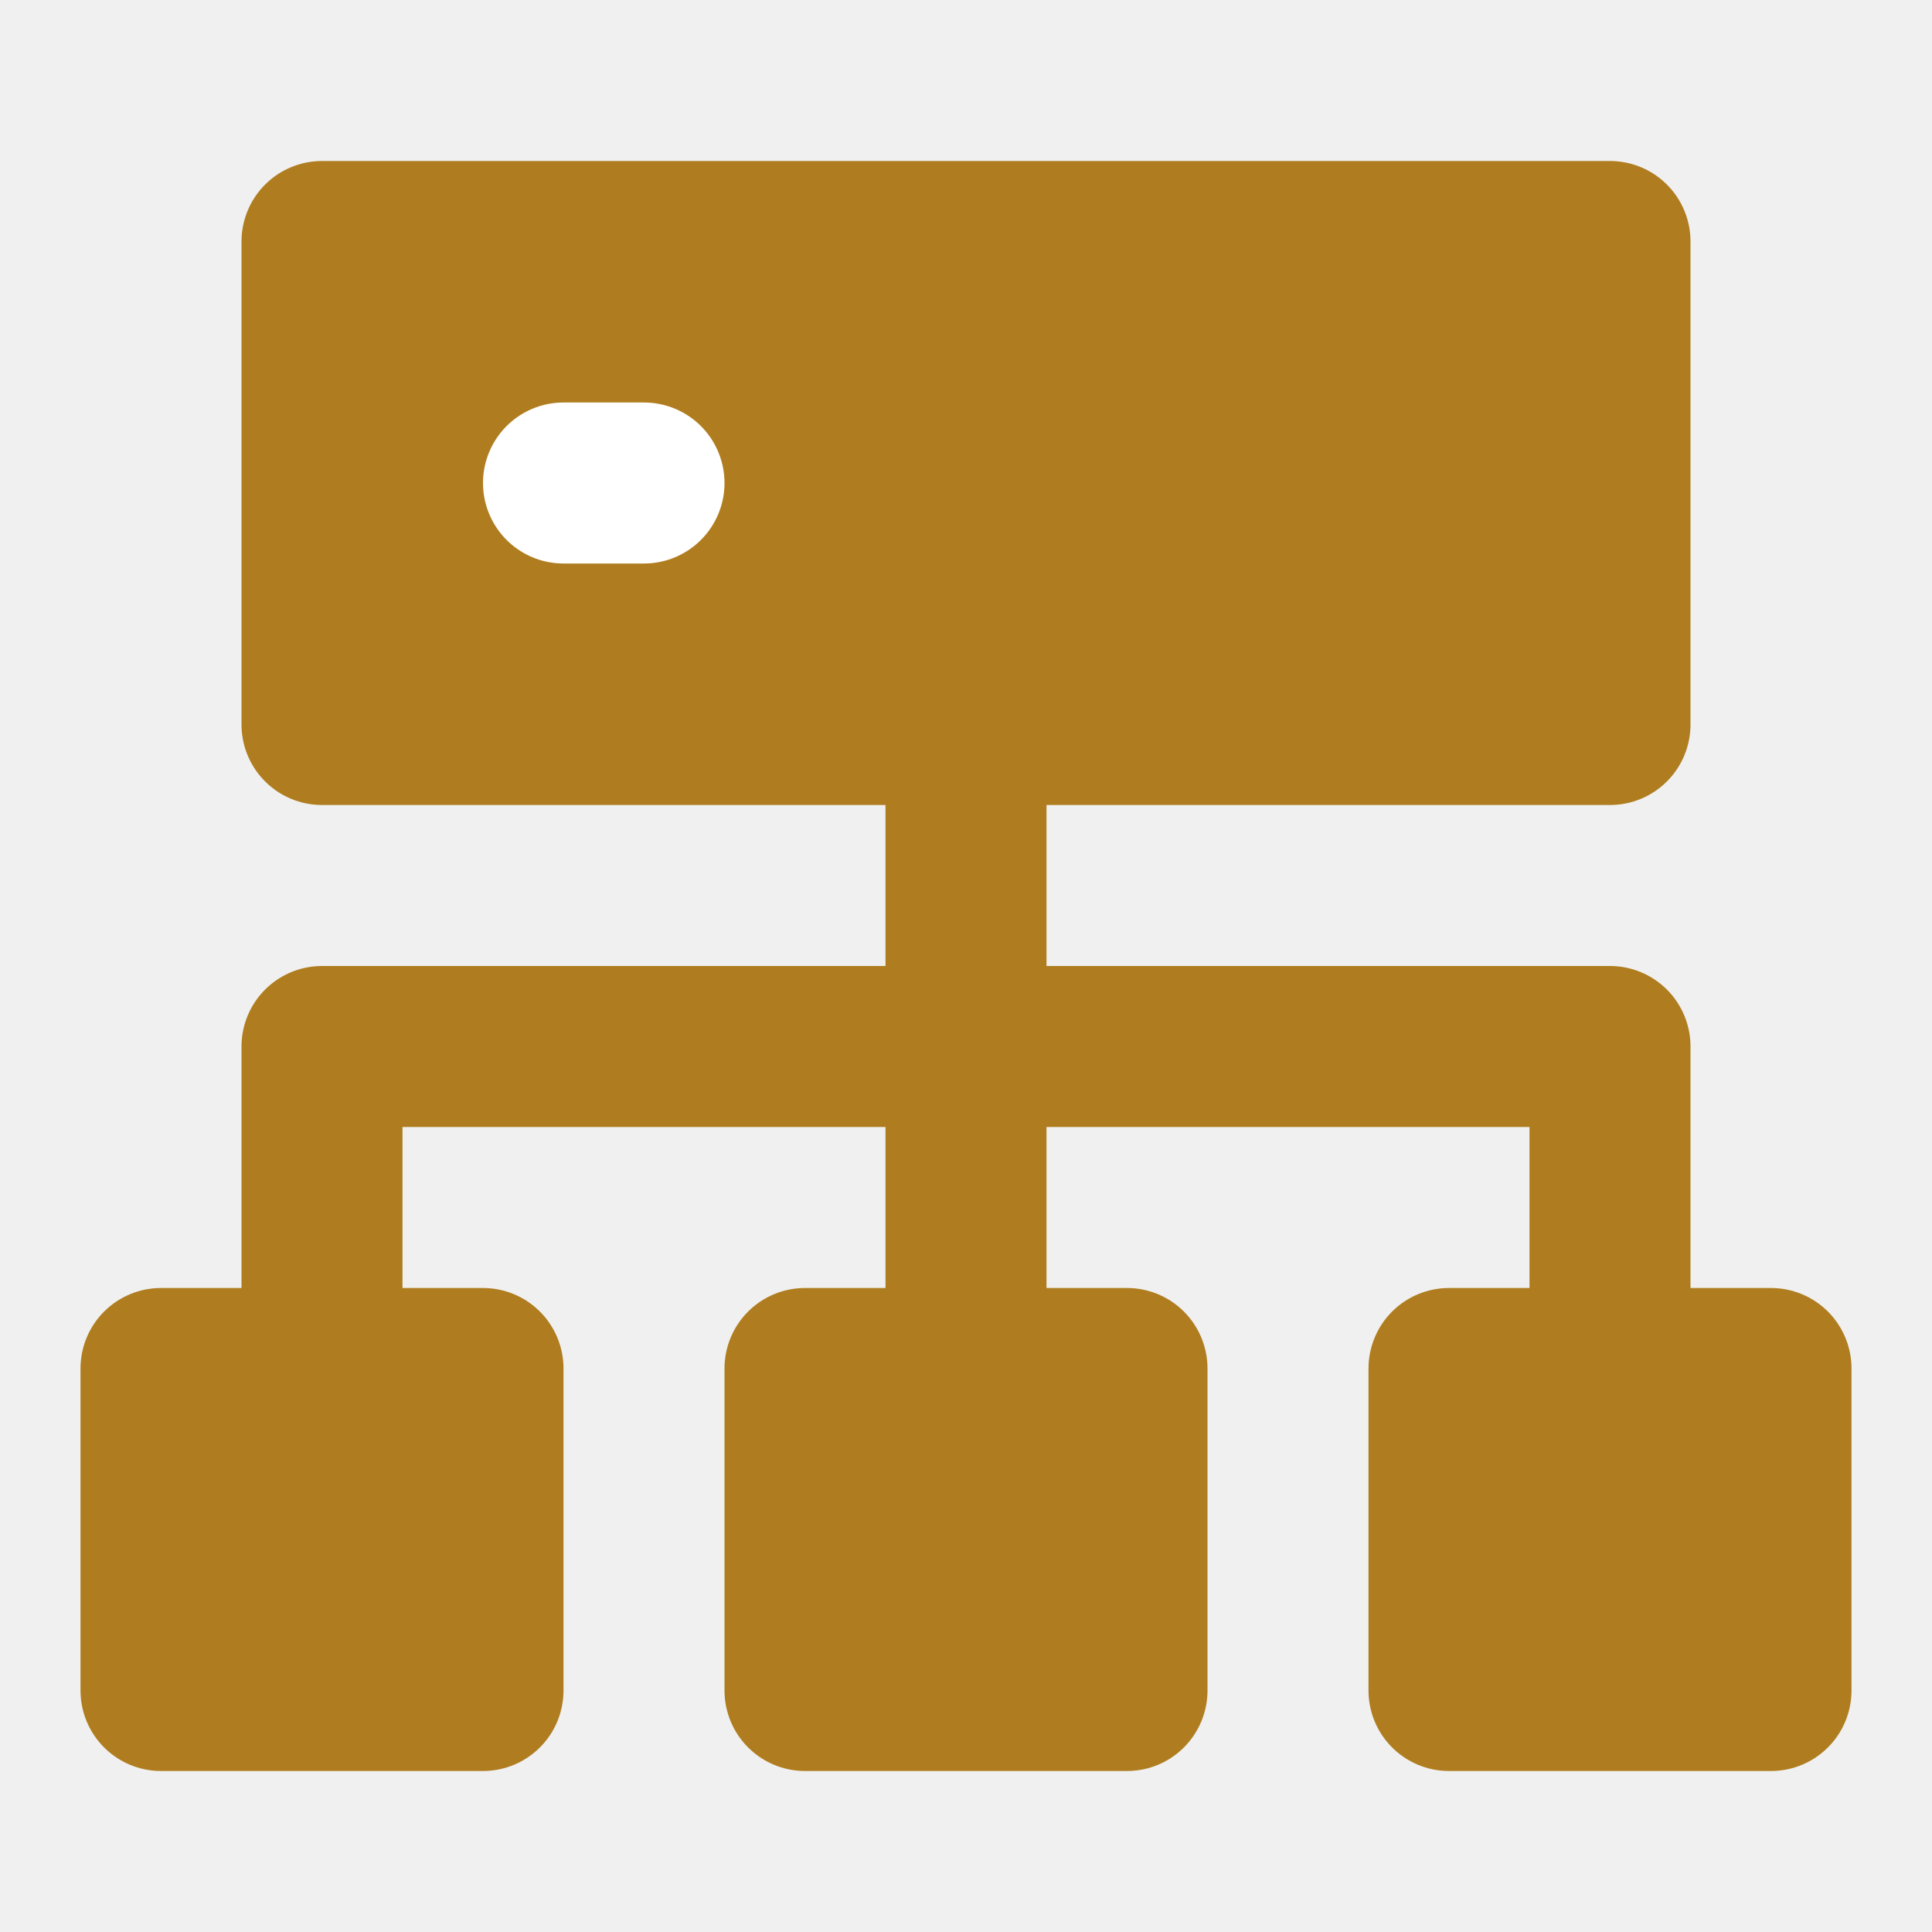
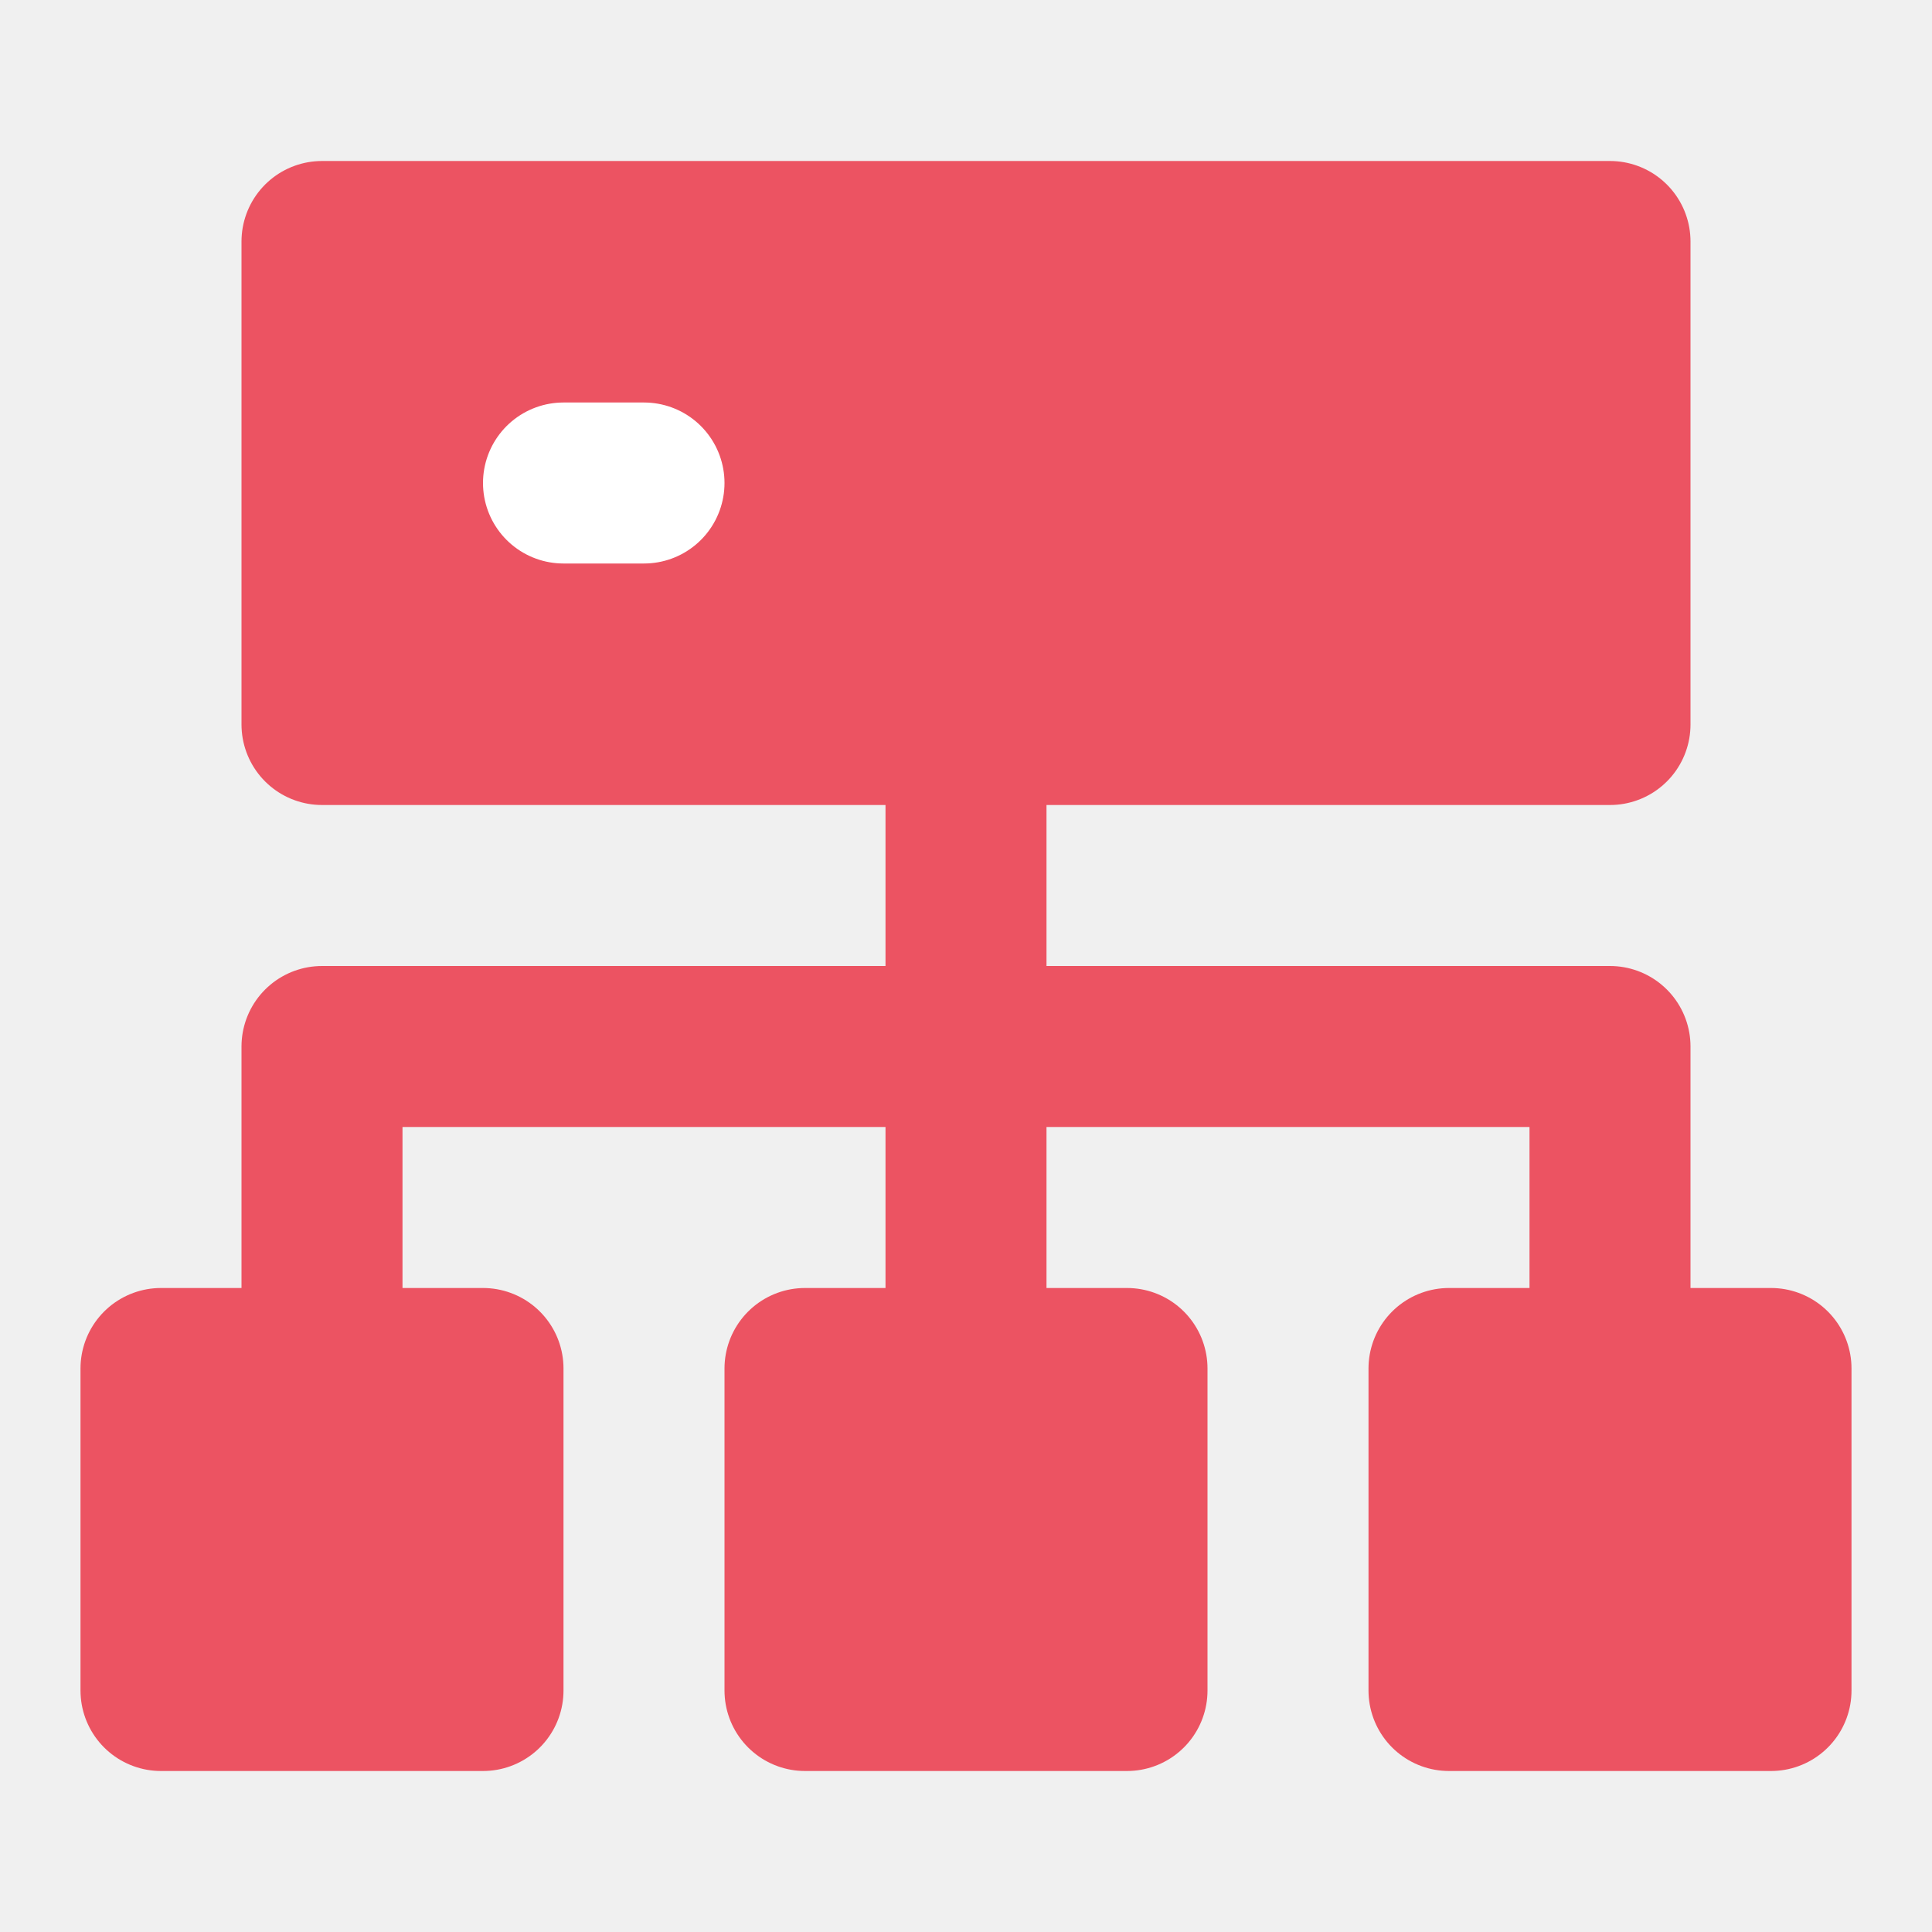
<svg xmlns="http://www.w3.org/2000/svg" width="36" height="36" viewBox="0 0 48 48" fill="none">
-   <rect x="4" y="34" width="8" height="8" fill="#af7d1f" stroke="#af7d1f" stroke-width="4" stroke-linecap="round" stroke-linejoin="round" />
-   <rect x="8" y="6" width="32" height="12" fill="#af7d1f" stroke="#af7d1f" stroke-width="4" stroke-linecap="round" stroke-linejoin="round" />
-   <path d="M24 34V18" stroke="#af7d1f" stroke-width="4" stroke-linecap="round" stroke-linejoin="round" />
-   <path d="M8 34V26H40V34" stroke="#af7d1f" stroke-width="4" stroke-linecap="round" stroke-linejoin="round" />
-   <rect x="36" y="34" width="8" height="8" fill="#af7d1f" stroke="#af7d1f" stroke-width="4" stroke-linecap="round" stroke-linejoin="round" />
-   <rect x="20" y="34" width="8" height="8" fill="#af7d1f" stroke="#af7d1f" stroke-width="4" stroke-linecap="round" stroke-linejoin="round" />
+   <rect x="4" y="34" width="8" height="8" fill="#EC5362" stroke="#EC5362" stroke-width="4" stroke-linecap="round" stroke-linejoin="round" />
+   <rect x="8" y="6" width="32" height="12" fill="#EC5362" stroke="#EC5362" stroke-width="4" stroke-linecap="round" stroke-linejoin="round" />
+   <path d="M24 34V18" stroke="#EC5362" stroke-width="4" stroke-linecap="round" stroke-linejoin="round" />
+   <path d="M8 34V26H40V34" stroke="#EC5362" stroke-width="4" stroke-linecap="round" stroke-linejoin="round" />
+   <rect x="36" y="34" width="8" height="8" fill="#EC5362" stroke="#EC5362" stroke-width="4" stroke-linecap="round" stroke-linejoin="round" />
+   <rect x="20" y="34" width="8" height="8" fill="#EC5362" stroke="#EC5362" stroke-width="4" stroke-linecap="round" stroke-linejoin="round" />
  <path d="M14 12H16" stroke="#FFF" stroke-width="4" stroke-linecap="round" stroke-linejoin="round" />
</svg>
